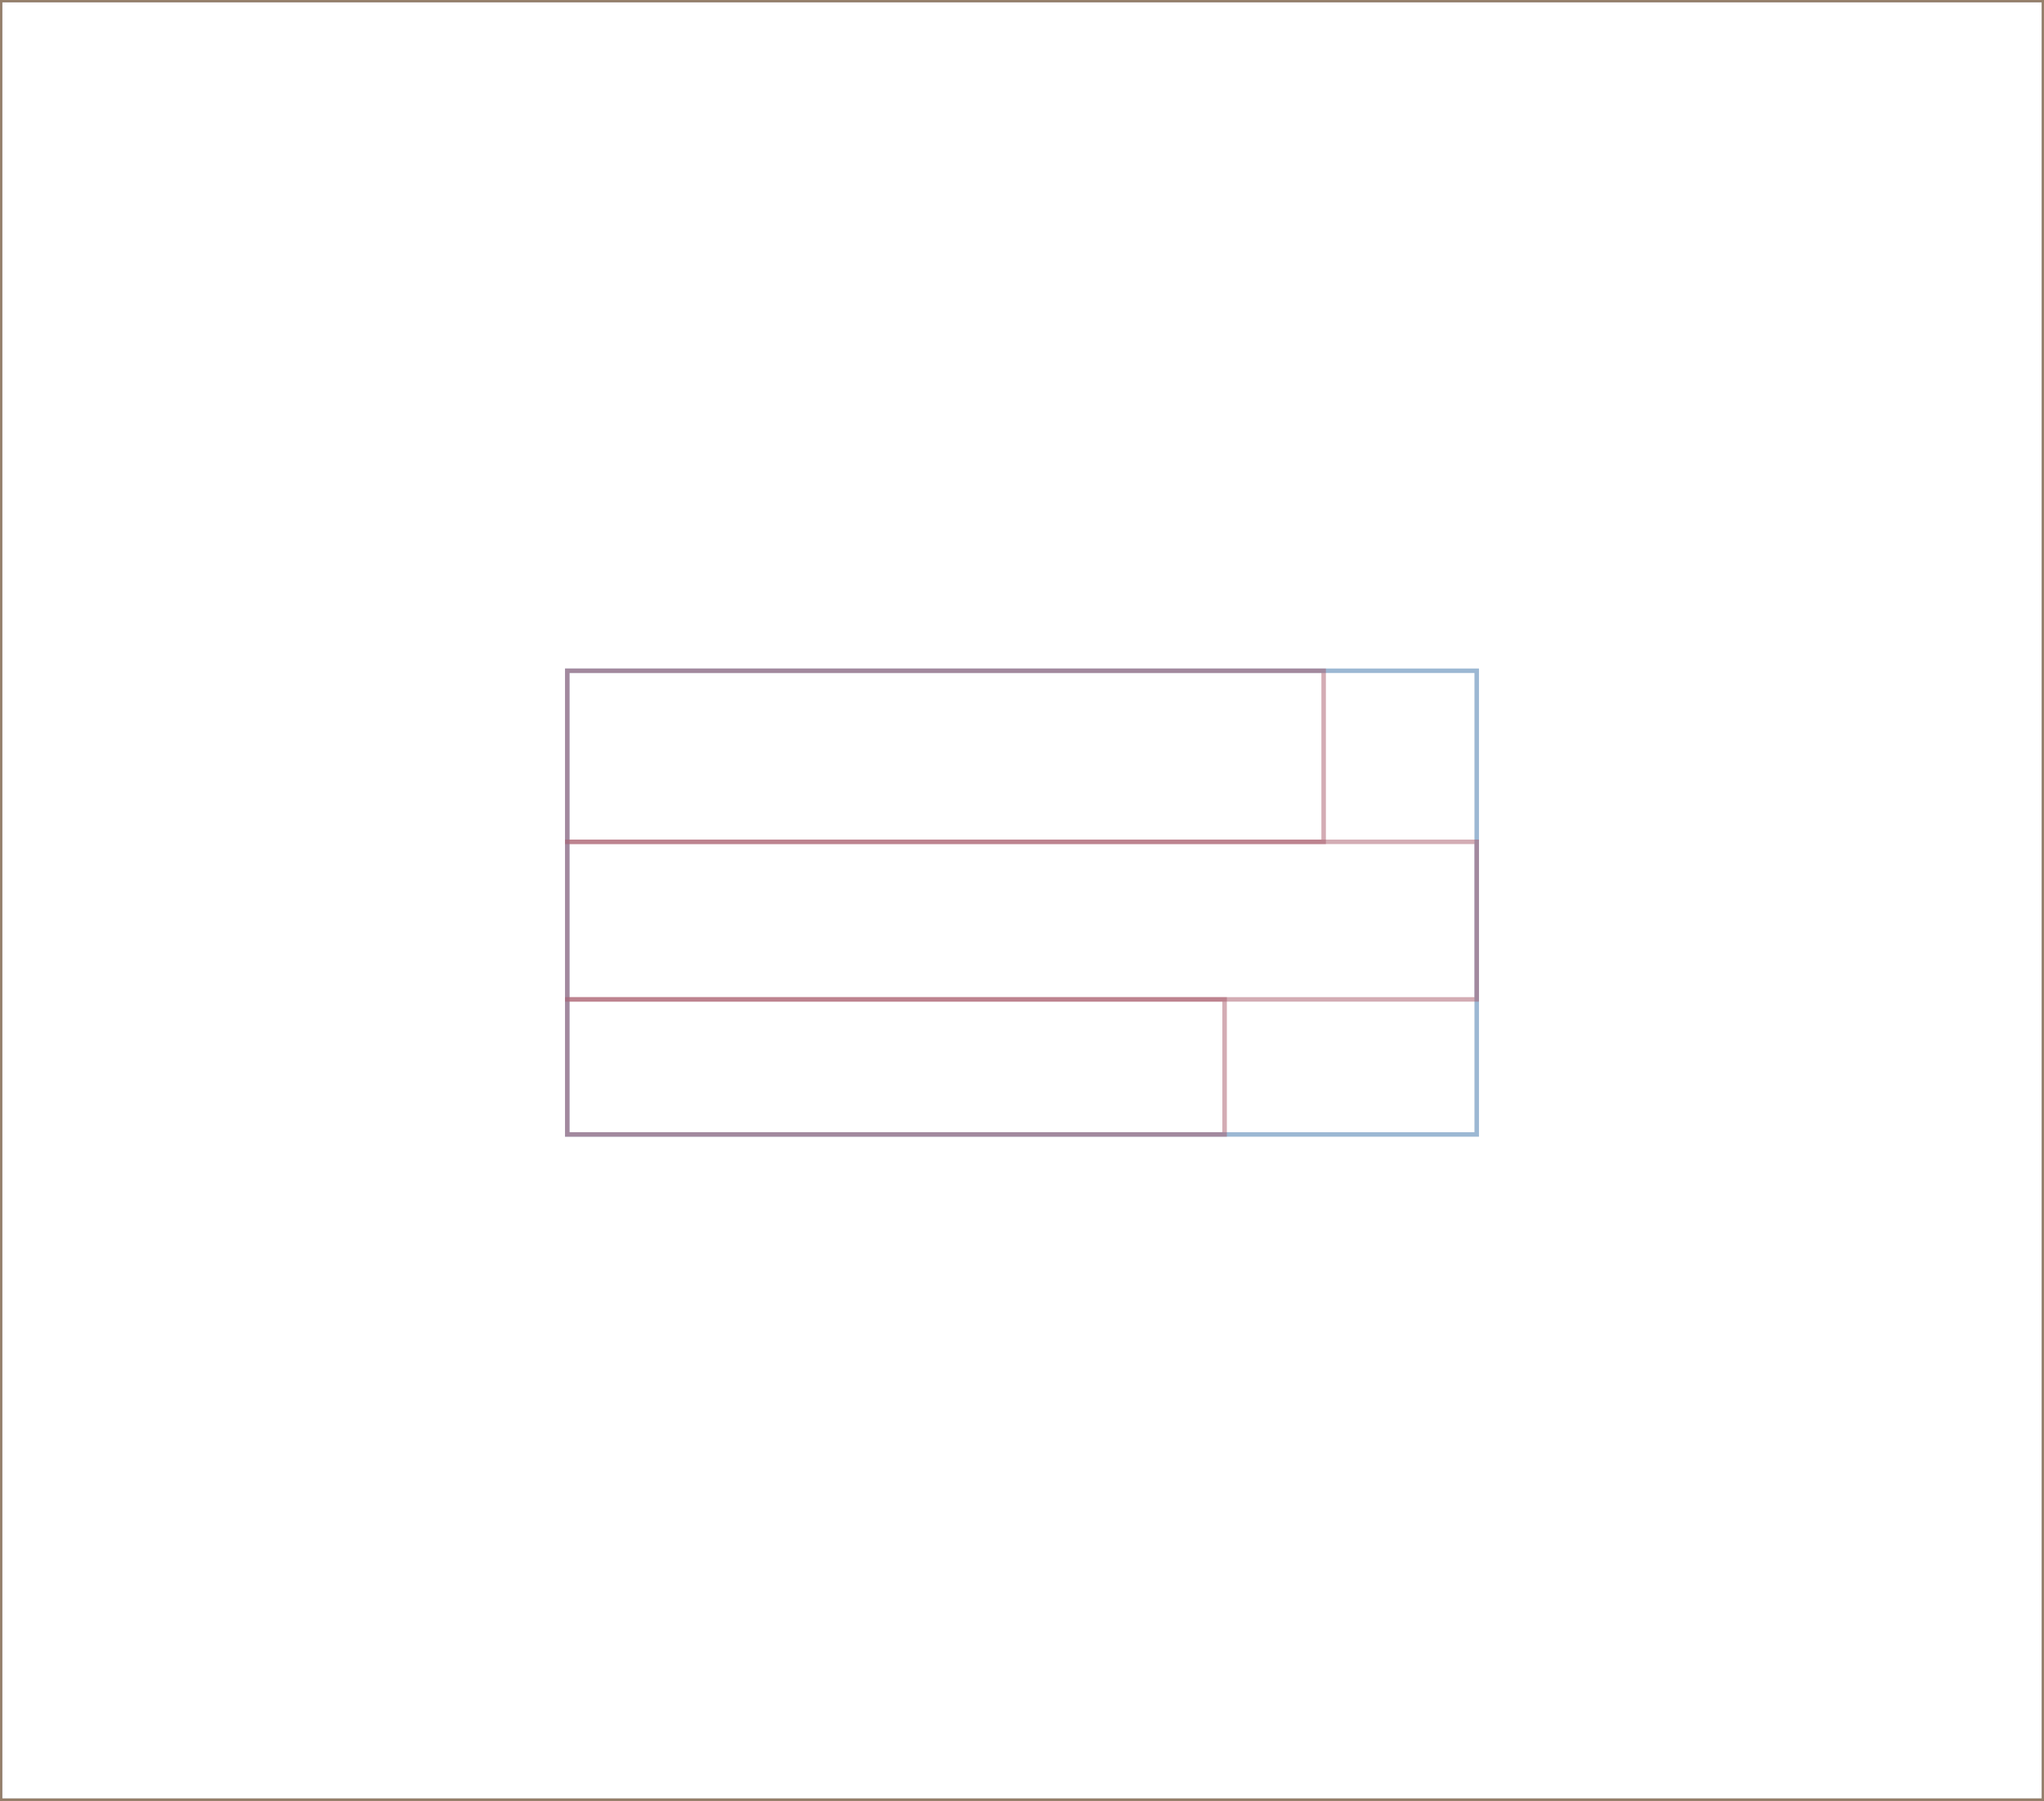
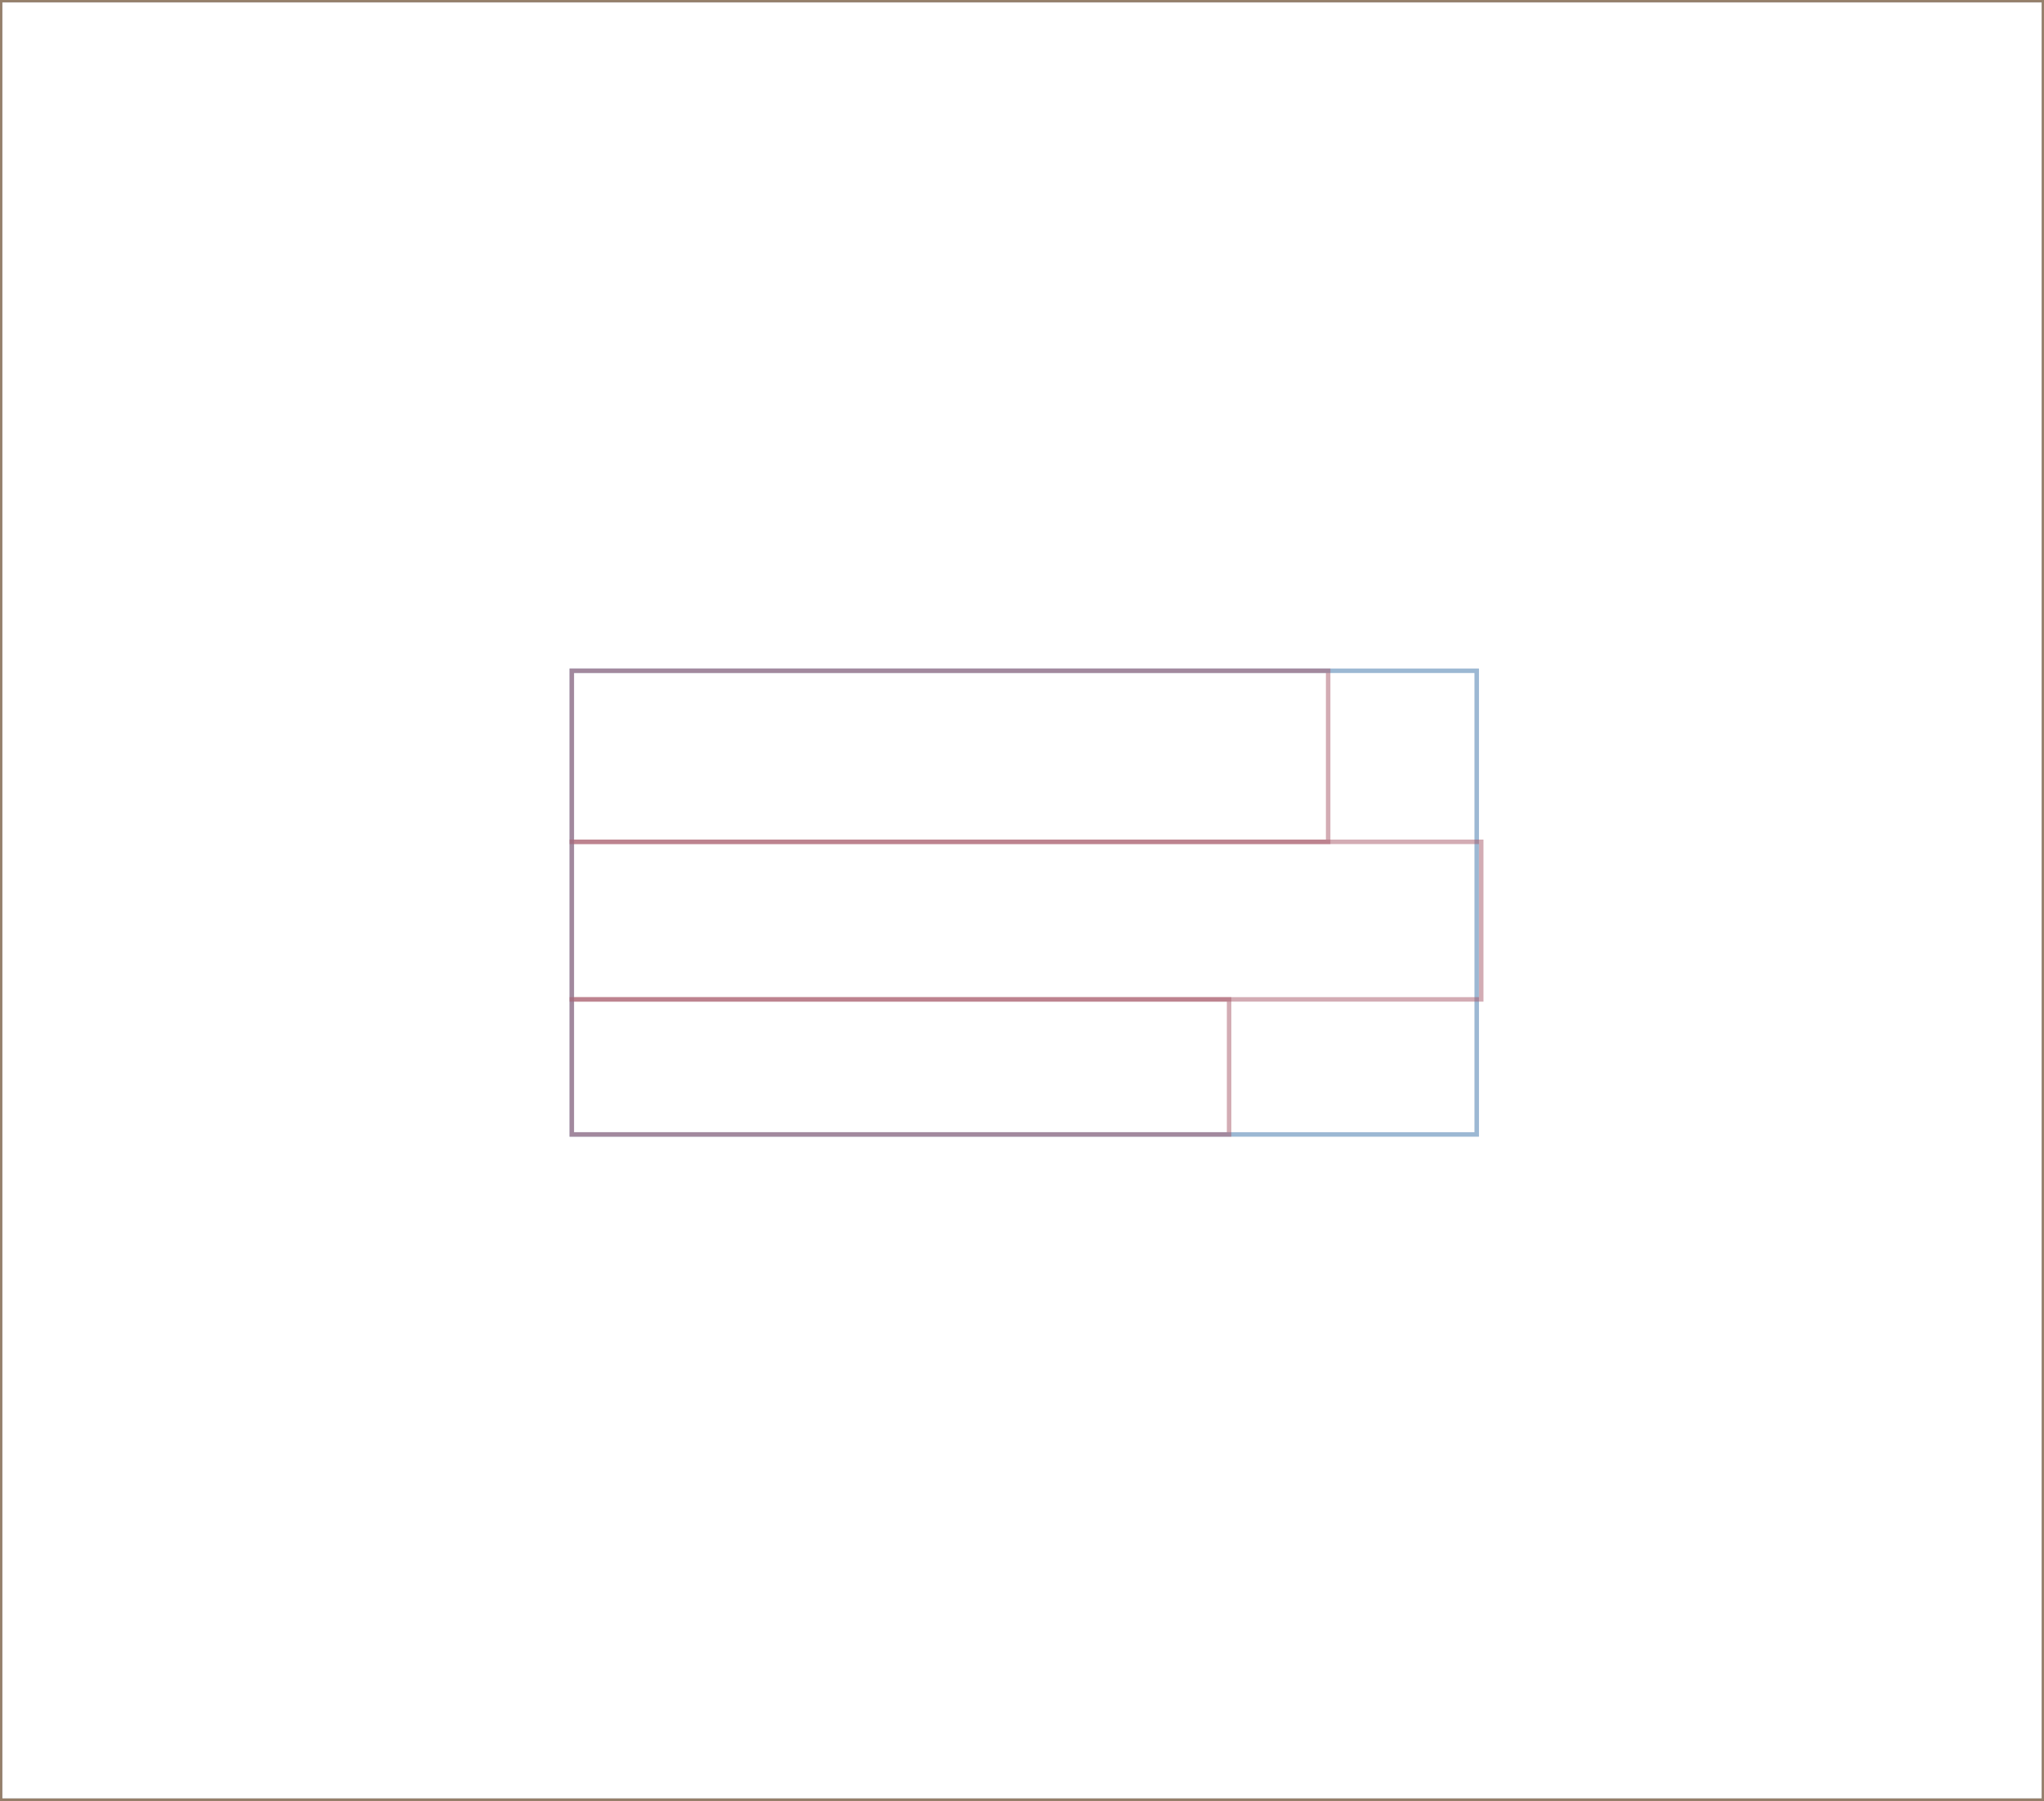
<svg xmlns="http://www.w3.org/2000/svg" viewBox="0 0 454 400" width="454" height="400" role="img" aria-label="Theme/Typography layout wireframe">
  <rect width="454" height="400" fill="#ffffff" />
  <g>
    <rect x="0" y="0" width="454" height="400" fill="none" fill-opacity="0" stroke="#5B6470" stroke-width="1" stroke-opacity="0.5" />
  </g>
  <g>
    <rect x="0" y="0" width="454" height="400" fill="none" fill-opacity="0" stroke="#2E7D6B" stroke-width="1" stroke-opacity="0.5" />
  </g>
  <g>
    <rect x="0" y="0" width="454" height="400" fill="none" fill-opacity="0" stroke="#8E6BA8" stroke-width="1" stroke-opacity="0.5" />
  </g>
  <g>
    <rect x="0" y="0" width="454" height="400" fill="none" fill-opacity="0" stroke="#B0813B" stroke-width="1" stroke-opacity="0.5" />
  </g>
  <g>
-     <rect x="126" y="149" width="202" height="103" fill="none" fill-opacity="0" stroke="#3B72A8" stroke-width="1" stroke-opacity="0.5" />
+     <rect x="127" y="149" width="201" height="103" fill="none" fill-opacity="0" stroke="#3B72A8" stroke-width="1" stroke-opacity="0.5" />
  </g>
  <g>
-     <rect x="126" y="149" width="168" height="38" fill="none" fill-opacity="0" stroke="#A85B6B" stroke-width="1" stroke-opacity="0.5" />
+     <rect x="127" y="149" width="168" height="38" fill="none" fill-opacity="0" stroke="#A85B6B" stroke-width="1" stroke-opacity="0.5" />
  </g>
  <g>
-     <rect x="126" y="187" width="202" height="35" fill="none" fill-opacity="0" stroke="#A85B6B" stroke-width="1" stroke-opacity="0.5" />
+     <rect x="127" y="187" width="202" height="35" fill="none" fill-opacity="0" stroke="#A85B6B" stroke-width="1" stroke-opacity="0.5" />
  </g>
  <g>
-     <rect x="126" y="222" width="146" height="30" fill="none" fill-opacity="0" stroke="#A85B6B" stroke-width="1" stroke-opacity="0.5" />
+     <rect x="127" y="222" width="146" height="30" fill="none" fill-opacity="0" stroke="#A85B6B" stroke-width="1" stroke-opacity="0.5" />
  </g>
</svg>
